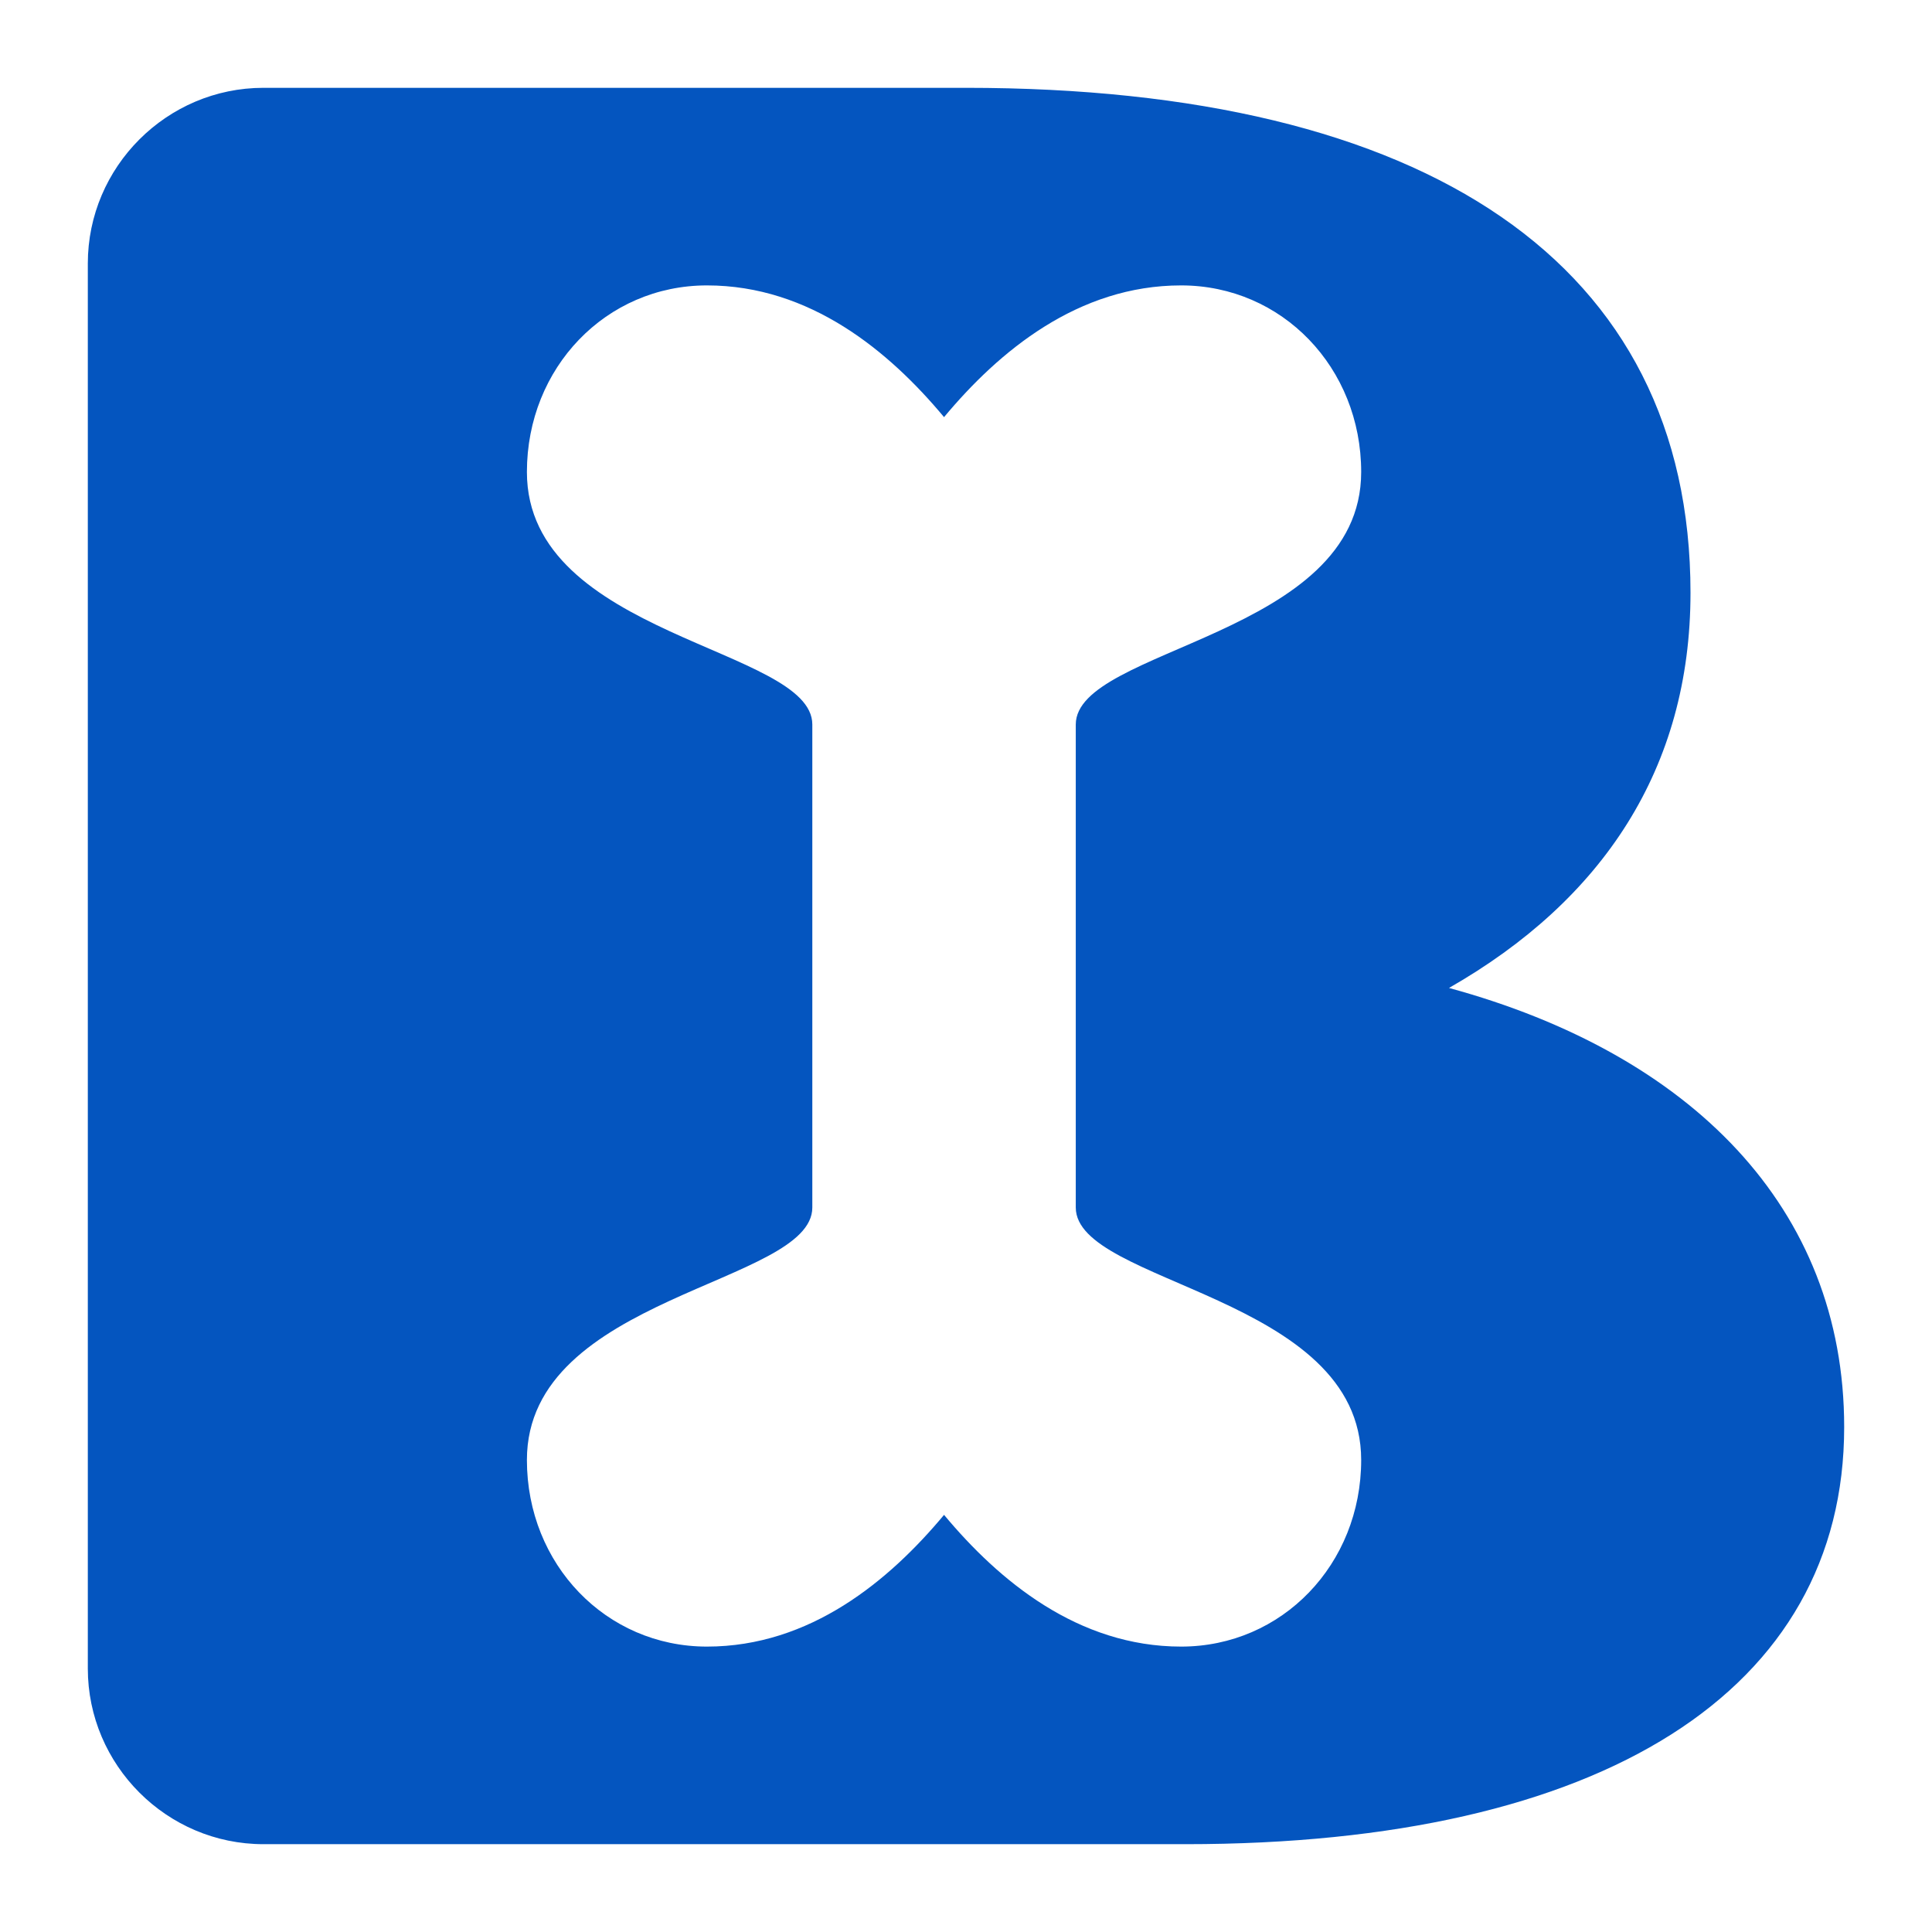
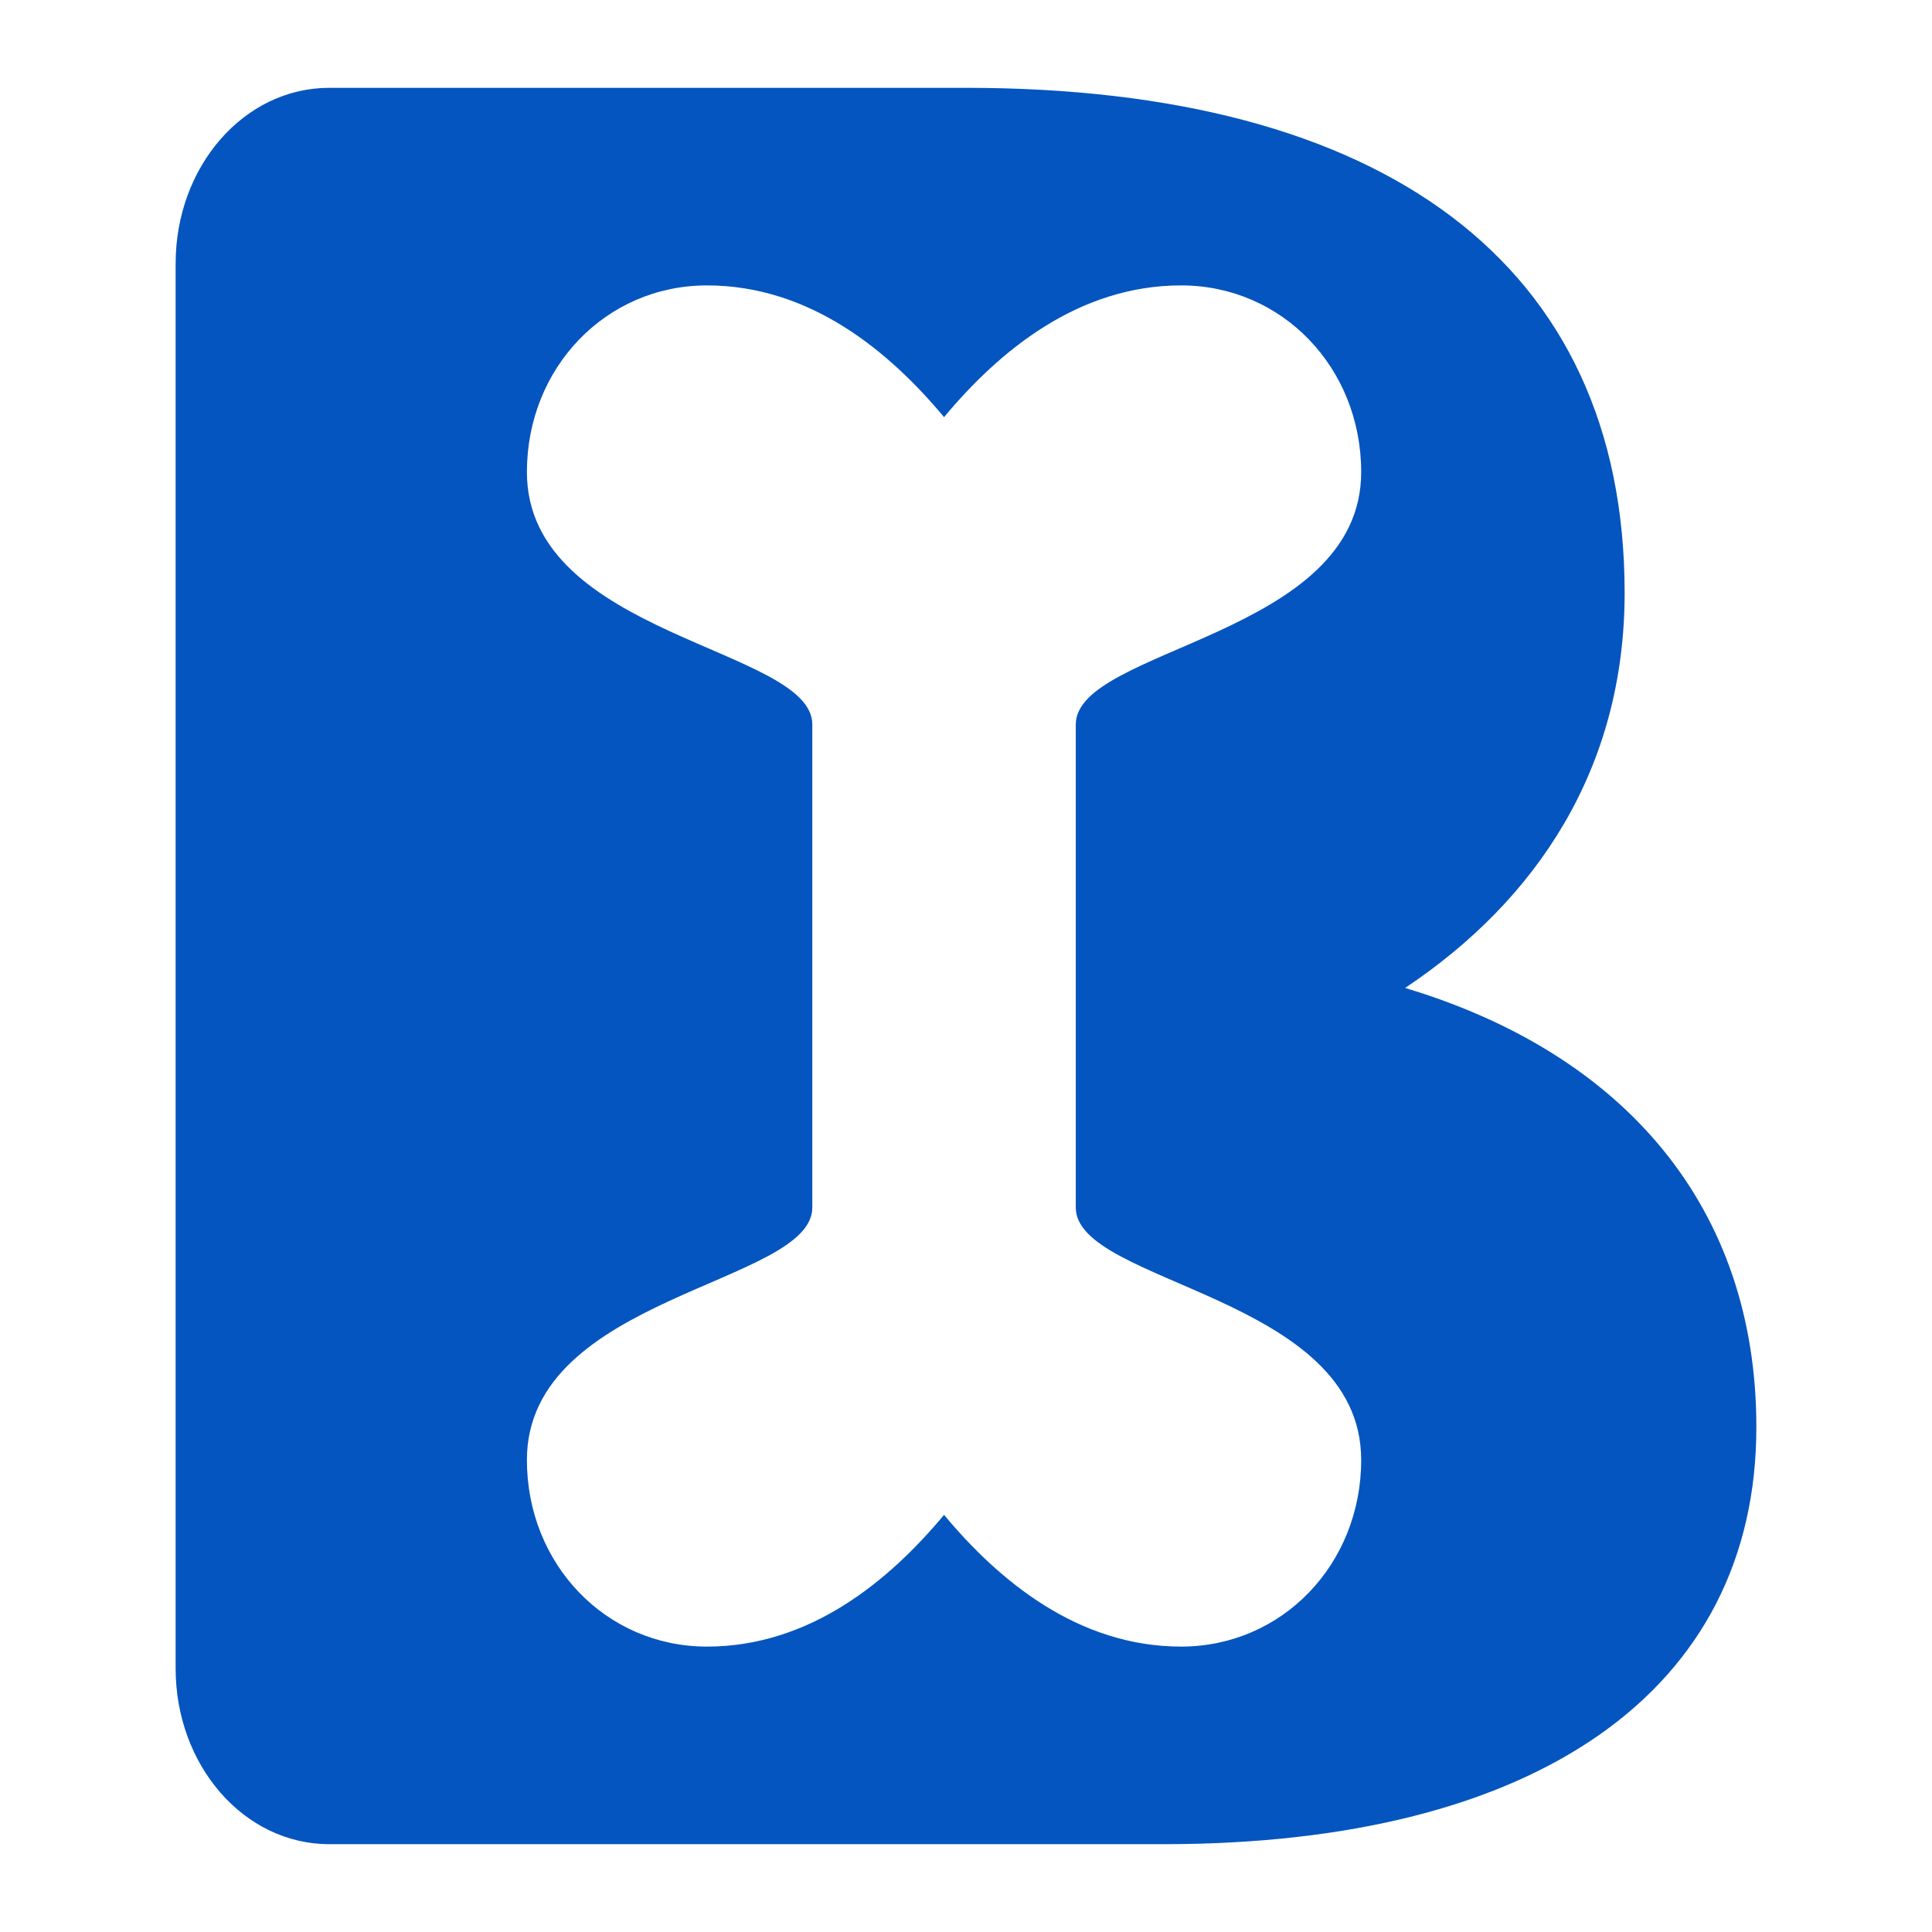
<svg xmlns="http://www.w3.org/2000/svg" viewBox="4 4 88 88">
-   <path fill="#0455BF" fill-rule="evenodd" d="     M16 8H48C69 8 81 16 81 31C81 39 77 45 70 49C81 52 88 59 88 69     C88 81 77 88 58 88H16C11.6 88 8 84.4 8 80V16C8 11.6 11.6 8 16 8Z      M41 37C41 33.5 28 33 28 25.5C28 20.75 31.6 17 36.2 17     C40.9 17 44.5 20 47 23C49.5 20 53.1 17 57.8 17     C62.4 17 66 20.75 66 25.5C66 33 53 33.5 53 37V59     C53 62.5 66 63 66 70.5C66 75.25 62.4 79 57.8 79     C53.1 79 49.5 76 47 73C44.5 76 40.9 79 36.2 79     C31.6 79 28 75.25 28 70.5C28 63 41 62.5 41 59Z" />
+   <path fill="#0455BF" fill-rule="evenodd" d="     M19 8H48C67 8 78 16 78 31C78 39 74 45 68 49C78 52 84 59 84 69     C84 81 74 88 57 88H19C15.1 88 12 84.4 12 80V16C12 11.6 15.1 8 19 8Z      M41 37C41 33.5 28 33 28 25.5C28 20.75 31.6 17 36.2 17     C40.9 17 44.5 20 47 23C49.5 20 53.1 17 57.8 17     C62.4 17 66 20.75 66 25.5C66 33 53 33.5 53 37V59     C53 62.5 66 63 66 70.5C66 75.25 62.4 79 57.8 79     C53.1 79 49.5 76 47 73C44.5 76 40.9 79 36.2 79     C31.6 79 28 75.25 28 70.5C28 63 41 62.5 41 59Z" />
</svg>
